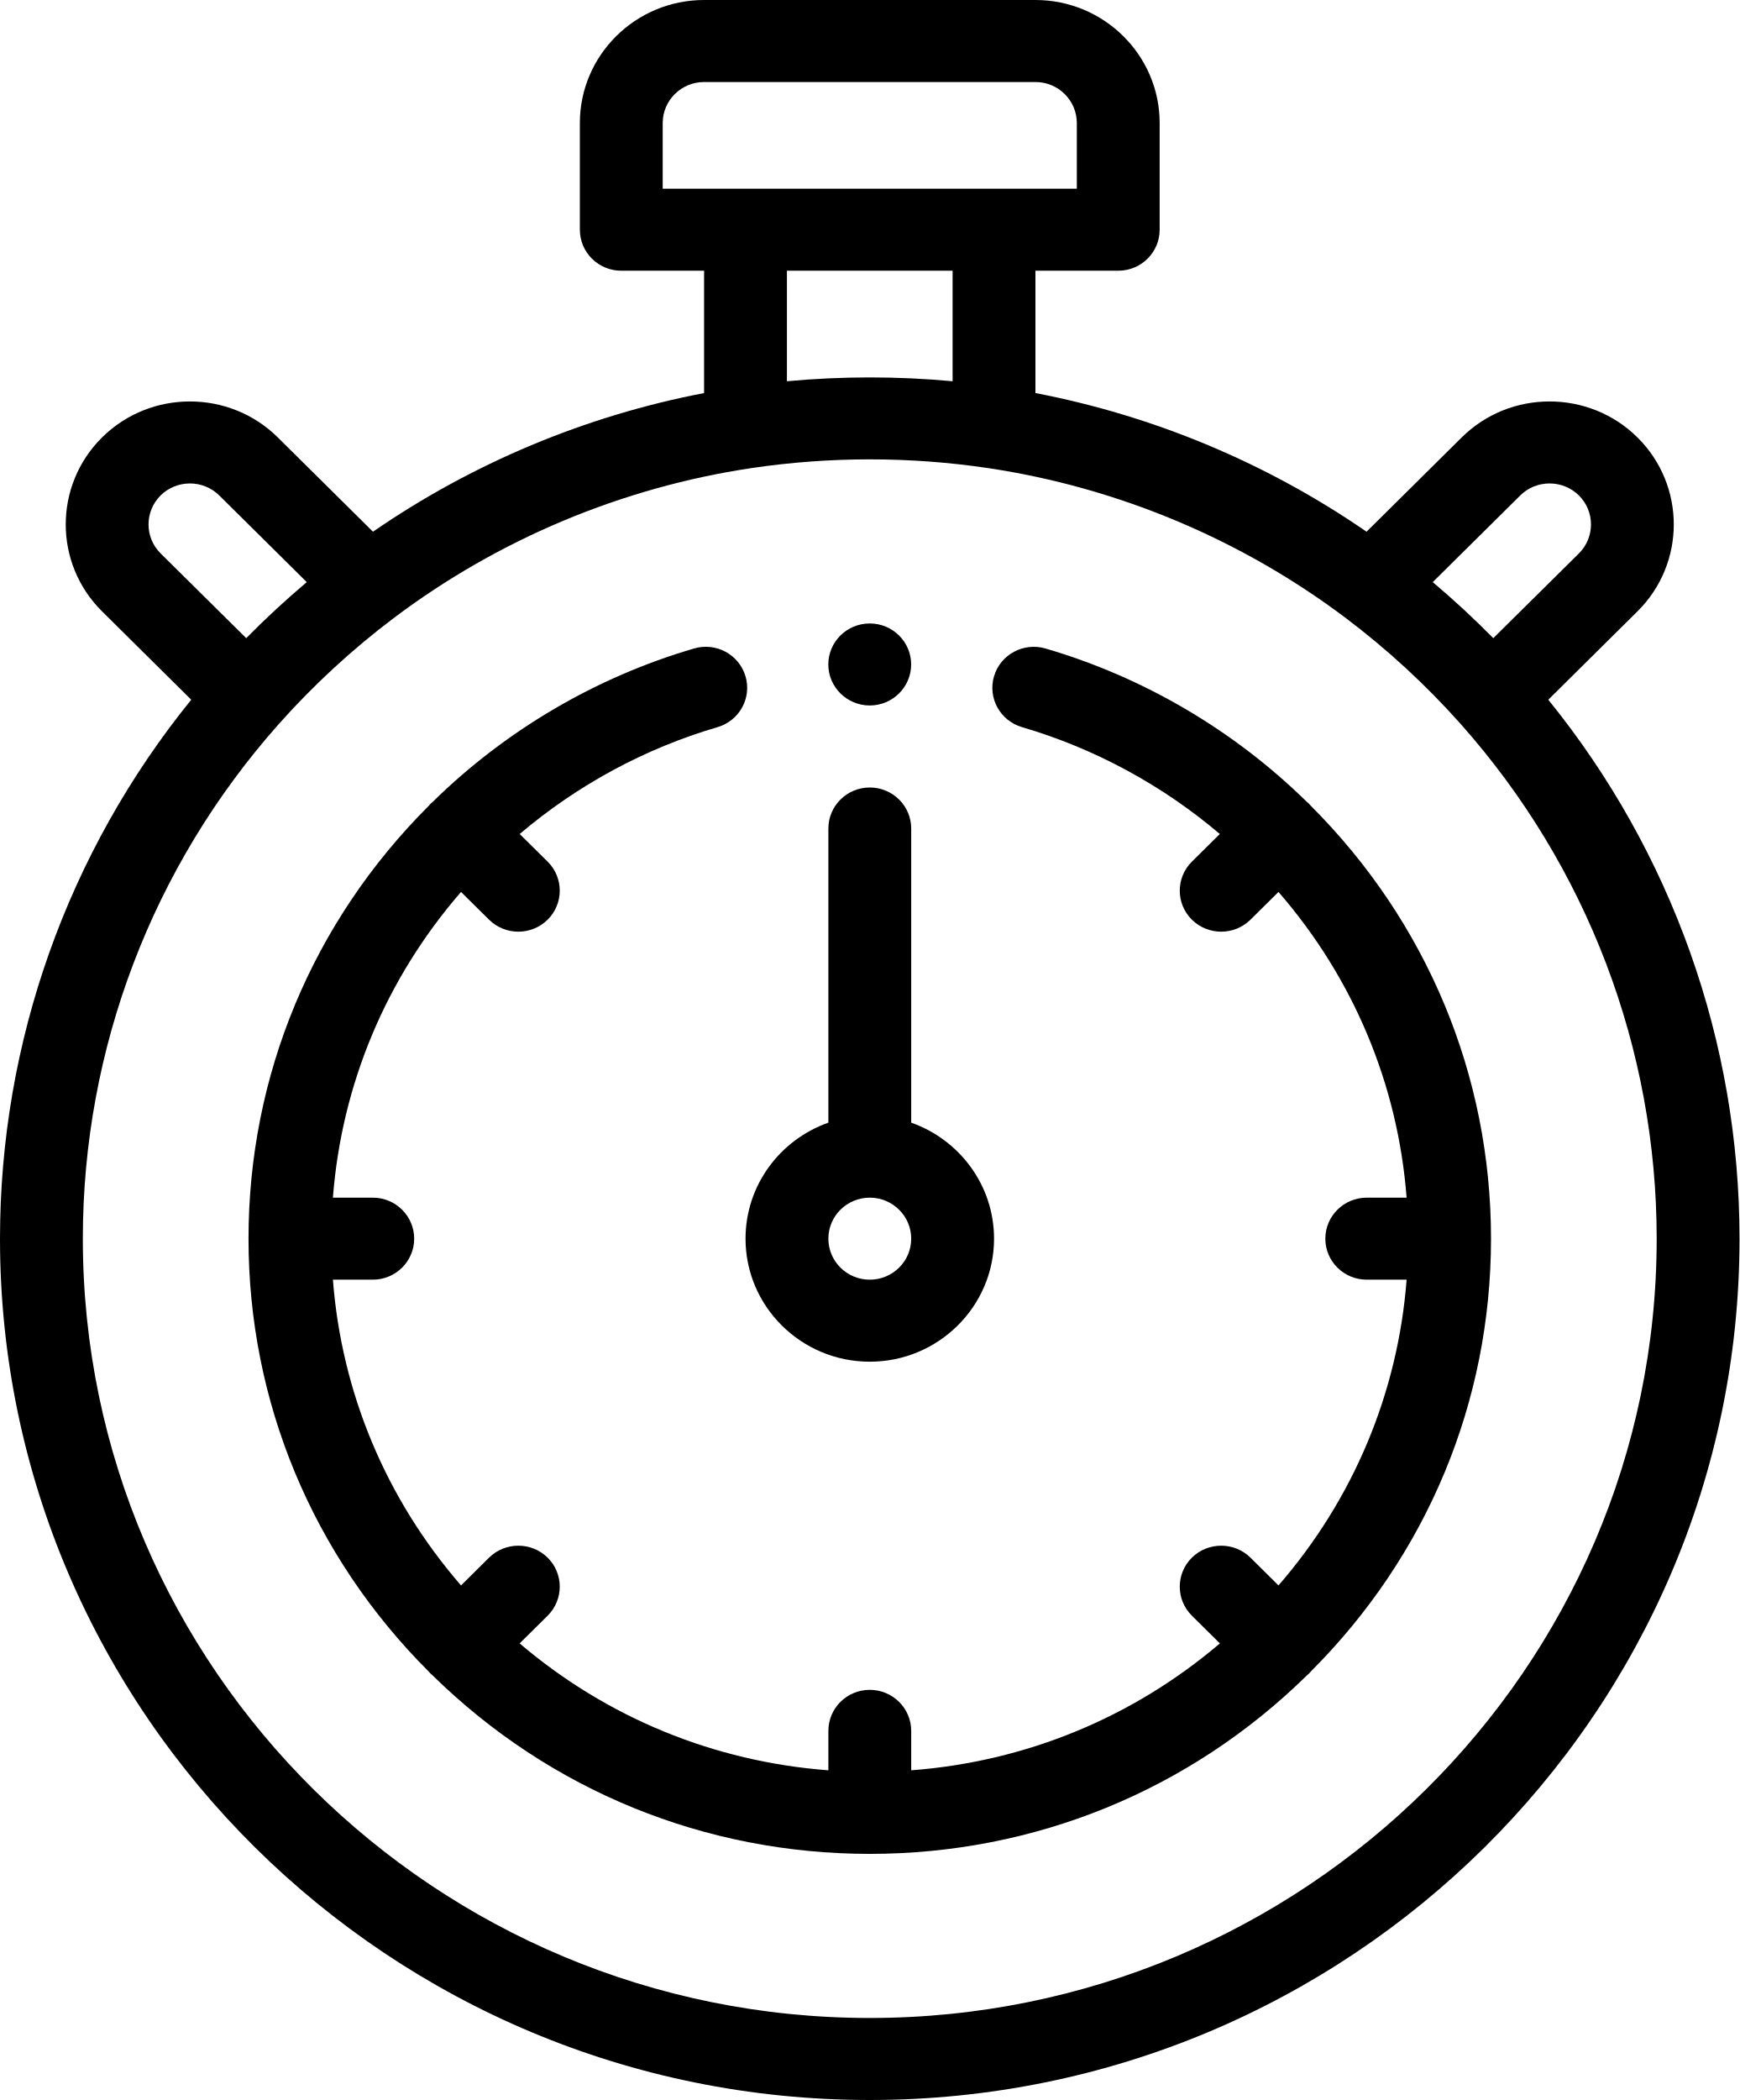
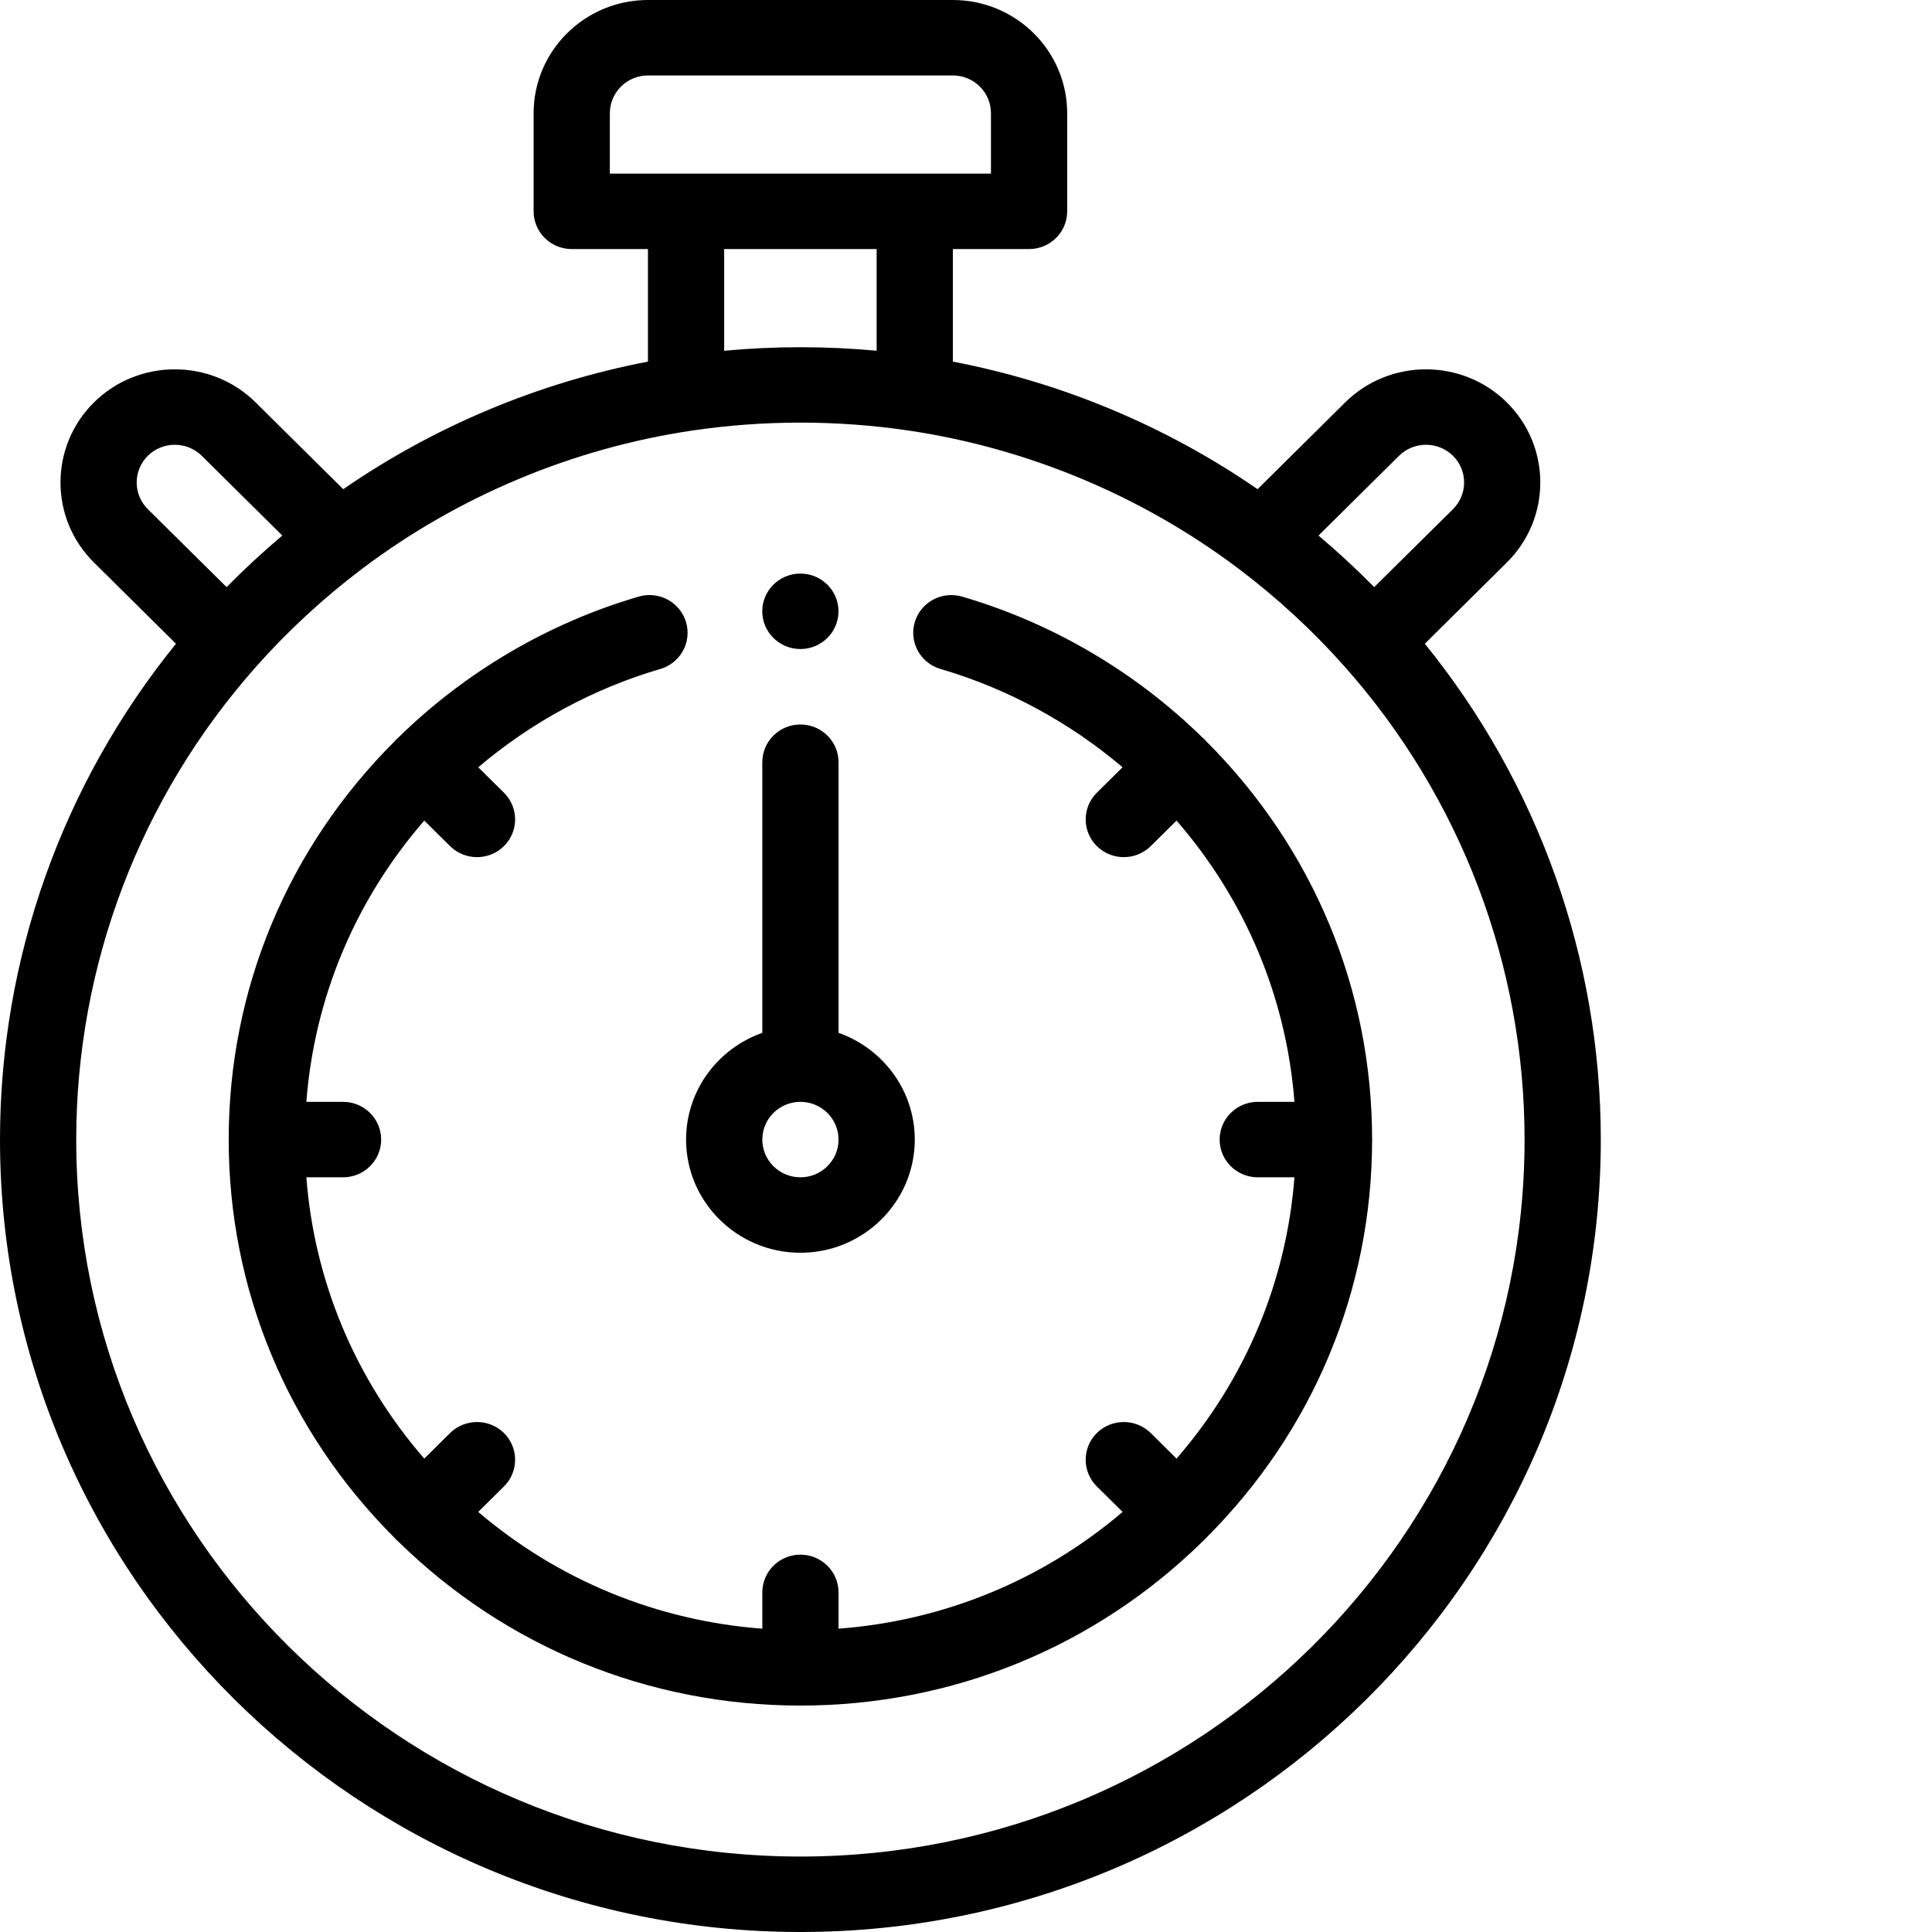
- <svg xmlns="http://www.w3.org/2000/svg" width="29" height="35" viewBox="0 0 29 35">
+ <svg xmlns="http://www.w3.org/2000/svg" width="35" height="35" viewBox="0 0 35 35">
  <path d="M3.188 11.662L1.702 10.19C0.894 9.391 0.894 8.09 1.702 7.29C2.509 6.491 3.824 6.491 4.631 7.29L6.218 8.862C7.874 7.72 9.761 6.93 11.738 6.551V4.512H10.357C9.976 4.512 9.667 4.206 9.667 3.828V2.051C9.667 0.92 10.596 0 11.738 0H17.262C18.404 0 19.333 0.92 19.333 2.051V3.828C19.333 4.206 19.024 4.512 18.643 4.512H17.262V6.551C19.239 6.93 21.126 7.72 22.782 8.862L24.369 7.29C25.176 6.491 26.49 6.491 27.298 7.29C28.106 8.09 28.106 9.391 27.298 10.19L25.812 11.662C27.872 14.203 29 17.368 29 20.645C29 28.56 22.495 35 14.5 35C6.505 35 -1.90735e-06 28.56 -1.90735e-06 20.645C-1.90735e-06 17.368 1.128 14.203 3.188 11.662ZM3.655 8.257C3.385 7.991 2.947 7.991 2.678 8.257C2.409 8.524 2.409 8.957 2.678 9.224L4.105 10.636C4.427 10.309 4.764 9.998 5.114 9.702L3.655 8.257ZM17.952 2.051C17.952 1.674 17.643 1.367 17.262 1.367H11.738C11.357 1.367 11.048 1.674 11.048 2.051V3.145H17.952V2.051ZM13.119 4.512V6.354C14.034 6.269 14.966 6.269 15.881 6.354V4.512H13.119ZM26.322 8.257C26.052 7.991 25.614 7.991 25.345 8.257L23.886 9.702C24.236 9.998 24.573 10.309 24.895 10.636L26.322 9.224C26.591 8.957 26.591 8.524 26.322 8.257ZM14.5 33.633C21.734 33.633 27.619 27.806 27.619 20.645C27.619 17.485 26.461 14.441 24.357 12.073C23.778 11.421 23.131 10.825 22.436 10.301C20.693 8.988 18.629 8.123 16.469 7.801C15.822 7.705 15.16 7.656 14.5 7.656C13.84 7.656 13.178 7.705 12.531 7.801C10.371 8.123 8.307 8.988 6.564 10.301C5.869 10.825 5.222 11.421 4.643 12.073C2.539 14.441 1.381 17.485 1.381 20.645C1.381 27.806 7.266 33.633 14.5 33.633Z" />
  <path d="M14.5 22.695C13.358 22.695 12.429 21.775 12.429 20.645C12.429 19.753 13.006 18.994 13.81 18.711V13.809C13.81 13.431 14.119 13.125 14.5 13.125C14.882 13.125 15.191 13.431 15.191 13.809V18.711C15.994 18.994 16.572 19.753 16.572 20.645C16.572 21.775 15.642 22.695 14.5 22.695ZM14.5 19.961C14.119 19.961 13.81 20.267 13.81 20.645C13.81 21.022 14.119 21.328 14.5 21.328C14.881 21.328 15.191 21.022 15.191 20.645C15.191 20.267 14.881 19.961 14.5 19.961Z" />
  <path d="M7.145 13.433C7.155 13.42 7.166 13.408 7.178 13.396C7.191 13.383 7.205 13.371 7.219 13.359C8.436 12.167 9.939 11.285 11.571 10.808C11.937 10.701 12.32 10.908 12.428 11.27C12.536 11.632 12.328 12.012 11.962 12.119C10.753 12.473 9.625 13.084 8.664 13.9L9.13 14.361C9.399 14.628 9.399 15.061 9.13 15.328C8.995 15.461 8.818 15.528 8.641 15.528C8.465 15.528 8.288 15.461 8.153 15.328L7.686 14.866C6.437 16.304 5.695 18.074 5.55 19.961H6.214C6.596 19.961 6.905 20.267 6.905 20.645C6.905 21.022 6.596 21.328 6.214 21.328H5.55C5.695 23.215 6.437 24.985 7.686 26.424L8.153 25.961C8.423 25.695 8.86 25.695 9.13 25.961C9.399 26.228 9.399 26.661 9.13 26.928L8.663 27.39C10.116 28.627 11.904 29.362 13.81 29.505V28.848C13.81 28.47 14.119 28.164 14.5 28.164C14.881 28.164 15.191 28.47 15.191 28.848V29.505C17.096 29.362 18.885 28.627 20.337 27.39L19.87 26.928C19.601 26.661 19.601 26.228 19.87 25.961C20.14 25.695 20.577 25.695 20.847 25.961L21.314 26.424C22.563 24.985 23.305 23.215 23.45 21.328H22.786C22.404 21.328 22.095 21.022 22.095 20.645C22.095 20.267 22.404 19.961 22.786 19.961H23.45C23.305 18.074 22.563 16.304 21.314 14.866L20.847 15.328C20.712 15.461 20.535 15.528 20.359 15.528C20.182 15.528 20.005 15.461 19.87 15.328C19.601 15.061 19.601 14.628 19.87 14.361L20.336 13.9C19.375 13.084 18.247 12.473 17.038 12.119C16.673 12.012 16.464 11.632 16.572 11.27C16.68 10.908 17.063 10.702 17.429 10.808C19.061 11.285 20.564 12.167 21.78 13.358C21.794 13.37 21.809 13.382 21.822 13.396C21.834 13.407 21.844 13.419 21.855 13.432C23.791 15.367 24.857 17.926 24.857 20.645C24.857 23.363 23.791 25.922 21.855 27.856C21.845 27.869 21.834 27.881 21.822 27.893C21.81 27.905 21.797 27.916 21.785 27.926C19.831 29.843 17.246 30.898 14.5 30.898C11.754 30.898 9.17 29.843 7.216 27.927C7.203 27.916 7.19 27.905 7.178 27.893C7.166 27.882 7.156 27.869 7.145 27.857C5.209 25.922 4.143 23.363 4.143 20.645C4.143 17.926 5.209 15.367 7.145 13.433Z" />
  <path d="M14.5 11.758C14.119 11.758 13.809 11.451 13.809 11.074C13.809 10.697 14.119 10.391 14.5 10.391C14.881 10.391 15.19 10.697 15.19 11.074C15.19 11.451 14.881 11.758 14.5 11.758Z" />
</svg>
